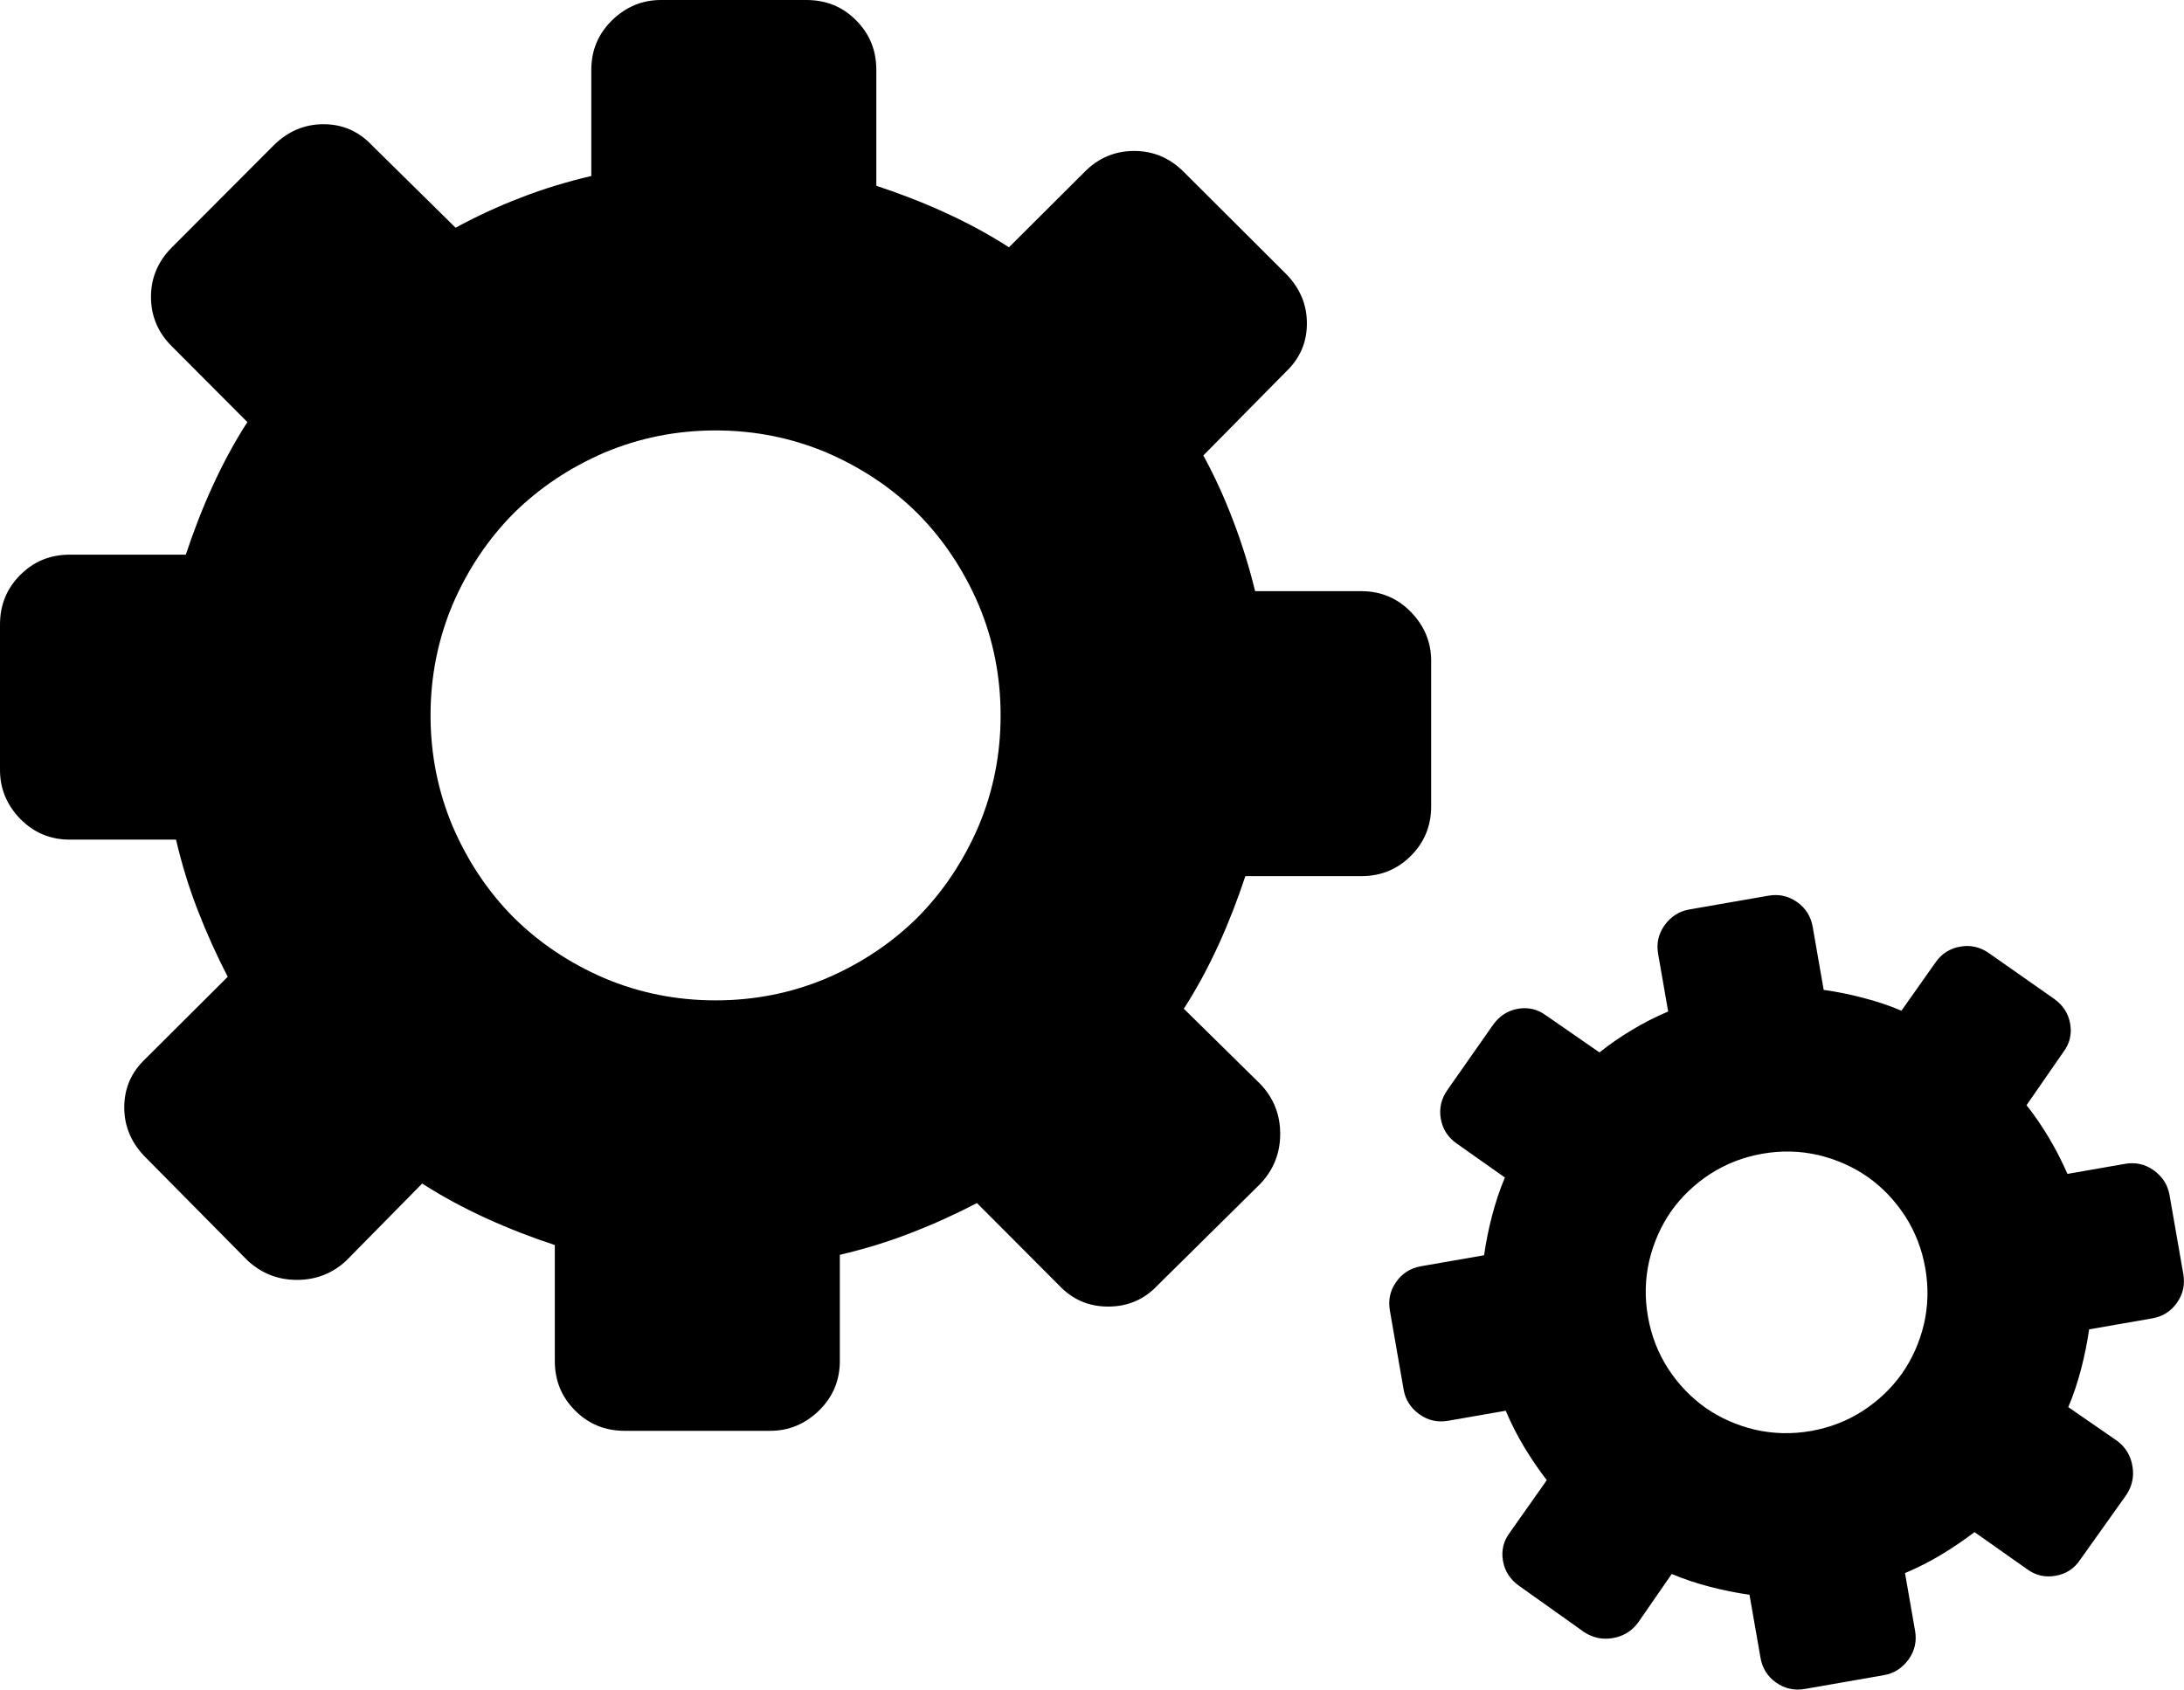
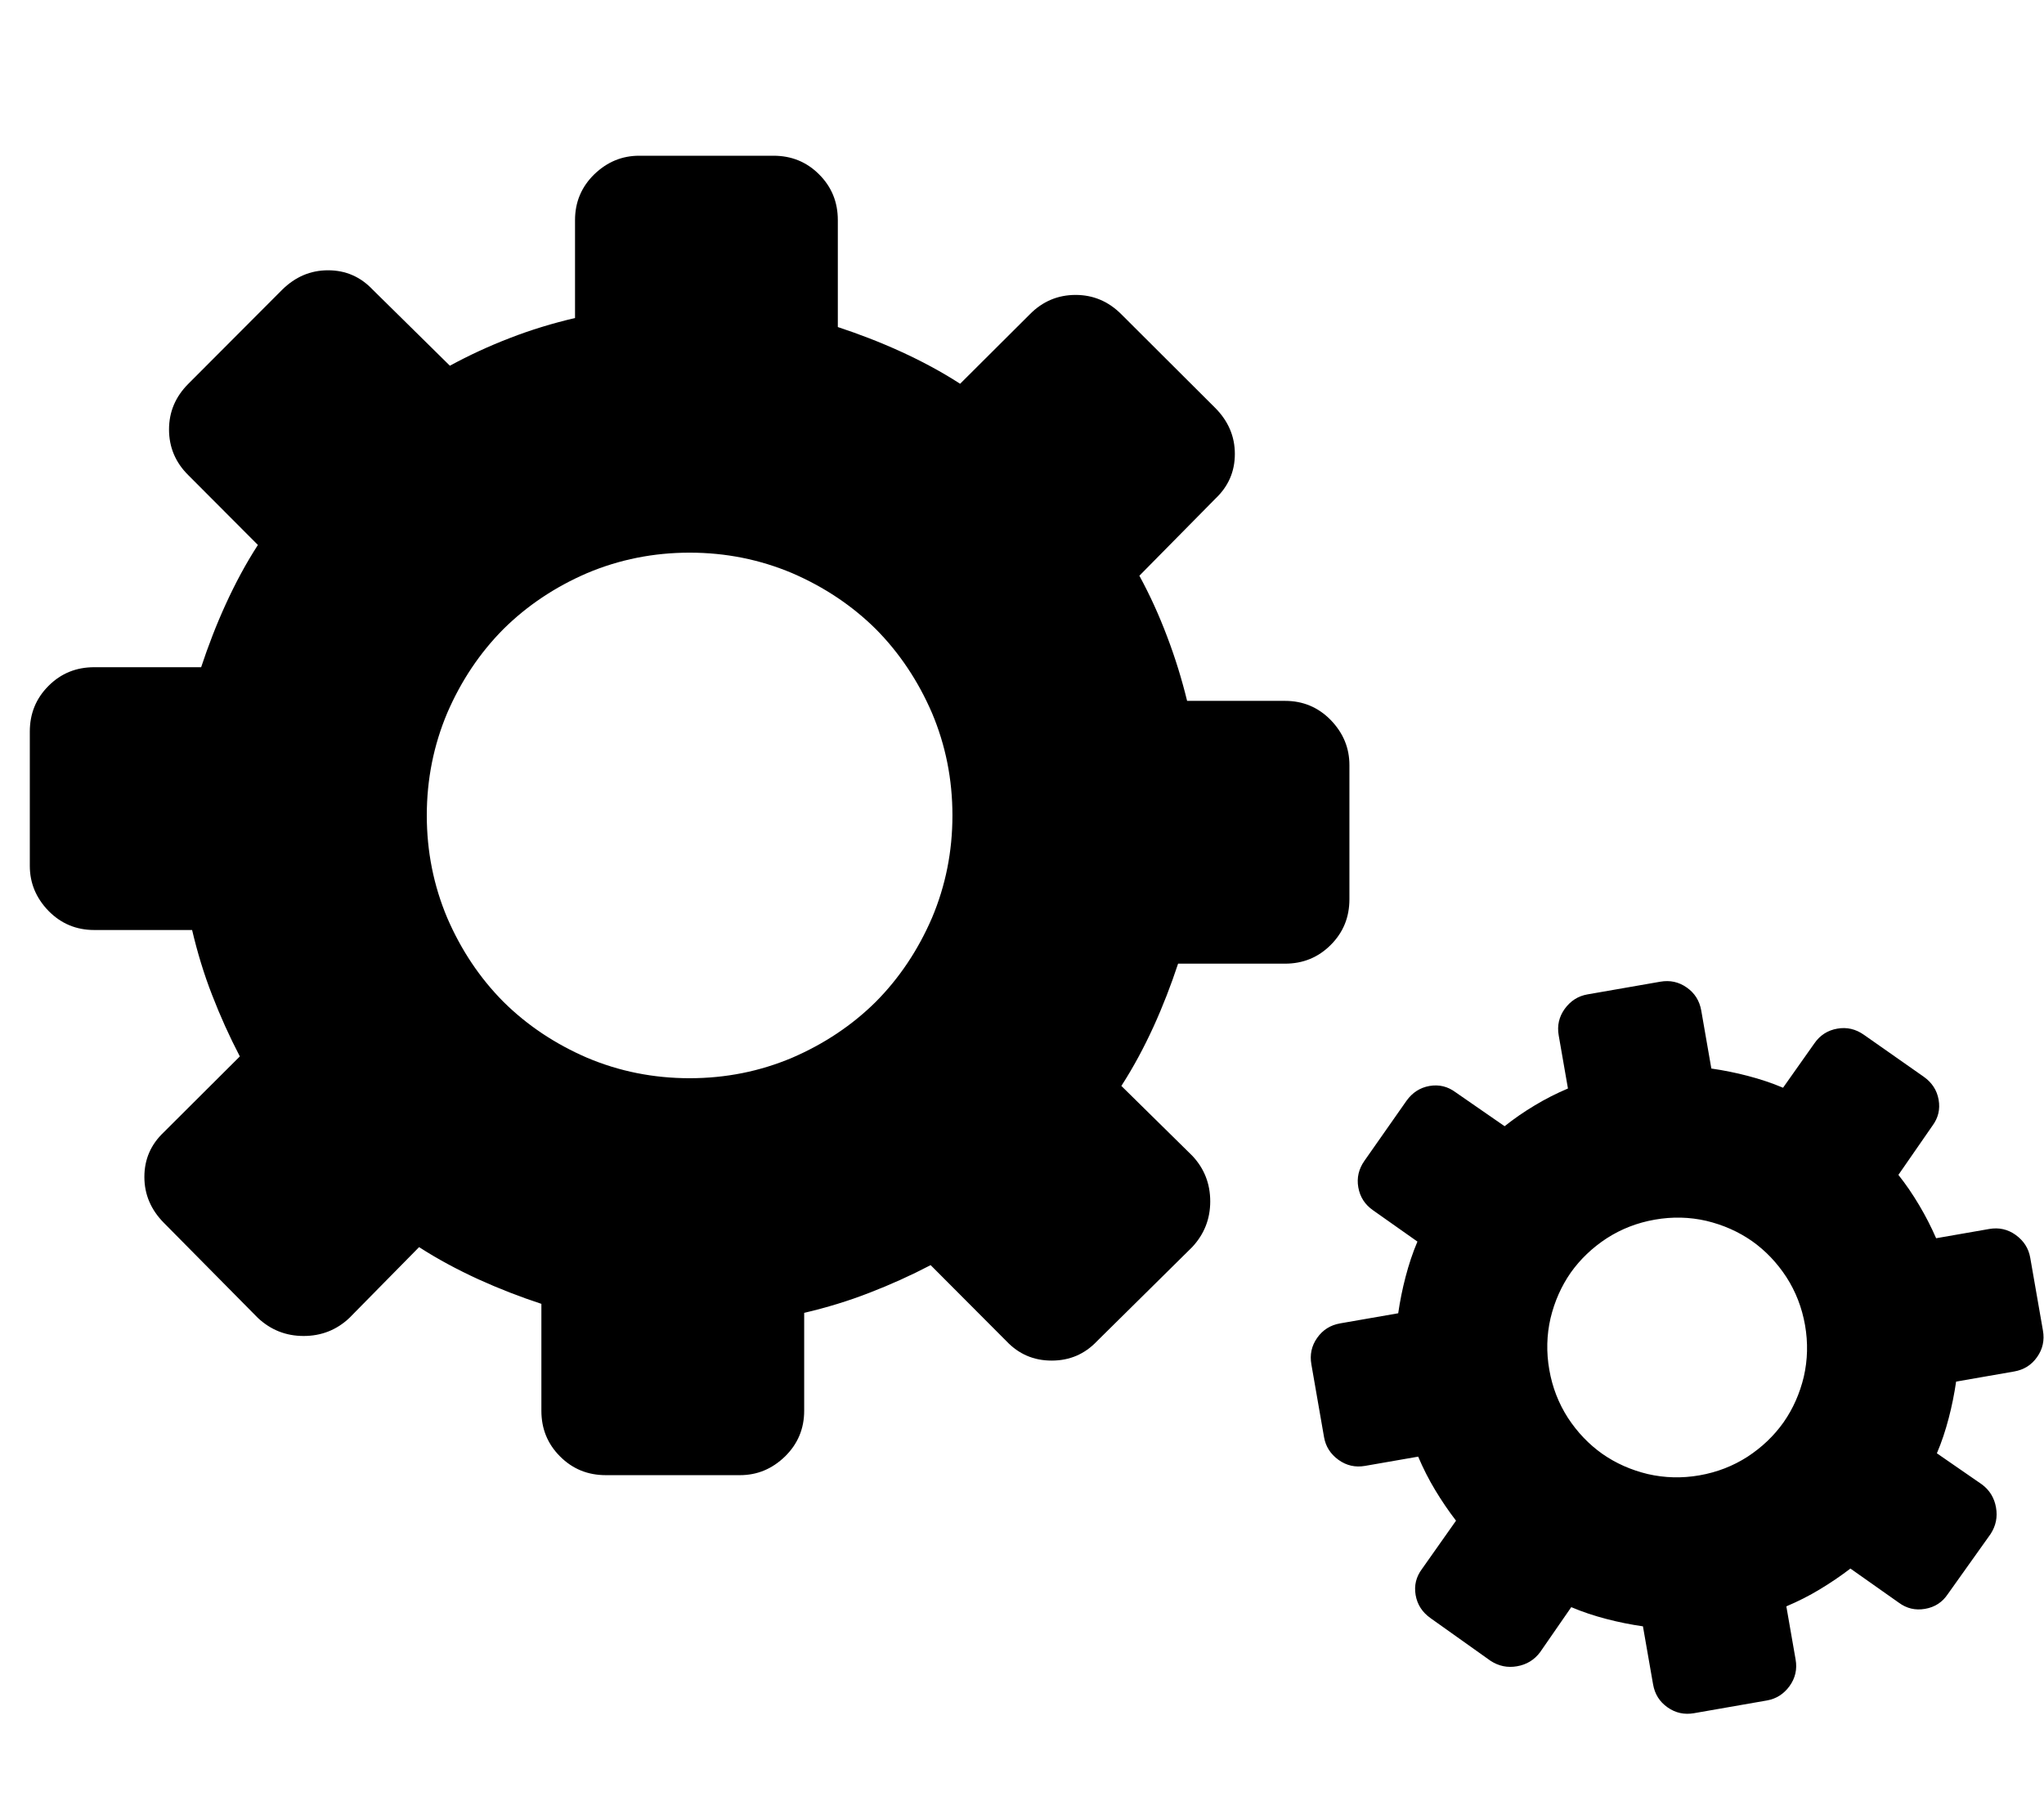
- <svg xmlns="http://www.w3.org/2000/svg" version="1.1" id="Layer_1" x="0px" y="0px" width="122.88px" height="95.089px" viewBox="0 0 122.88 95.089" enable-background="new 0 0 122.88 95.089" xml:space="preserve">
-   <g>
-     <path d="M66.605,9.676c-0.791-0.791-1.718-1.181-2.792-1.181c-1.073,0-2.013,0.39-2.791,1.181l-4.255,4.241 c-1.141-0.738-2.348-1.383-3.61-1.96c-1.261-0.577-2.55-1.072-3.852-1.502V3.931c0-1.1-0.375-2.026-1.141-2.791 C47.401,0.375,46.475,0,45.374,0h-8.187c-1.047,0-1.958,0.375-2.75,1.14c-0.778,0.765-1.168,1.691-1.168,2.791v5.973 c-1.368,0.321-2.697,0.724-3.973,1.221c-1.287,0.496-2.508,1.061-3.663,1.691l-4.711-4.644c-0.738-0.778-1.637-1.181-2.724-1.181 c-1.075,0-2,0.403-2.792,1.181l-5.73,5.745c-0.791,0.791-1.181,1.718-1.181,2.79c0,1.074,0.39,2.014,1.181,2.792l4.242,4.255 c-0.738,1.14-1.382,2.348-1.959,3.608c-0.578,1.262-1.073,2.552-1.504,3.853H3.933c-1.102,0-2.028,0.375-2.792,1.14 C0.376,33.121,0,34.047,0,35.148v8.187c0,1.045,0.376,1.959,1.14,2.751c0.764,0.777,1.691,1.167,2.792,1.167h5.971 c0.322,1.367,0.724,2.696,1.222,3.971c0.498,1.289,1.061,2.537,1.691,3.744l-4.644,4.63c-0.779,0.739-1.181,1.638-1.181,2.726 c0,1.073,0.402,2,1.181,2.792l5.745,5.811c0.791,0.738,1.717,1.102,2.792,1.102c1.072,0,2.011-0.363,2.791-1.102l4.254-4.321 c1.14,0.737,2.349,1.381,3.61,1.96c1.262,0.575,2.55,1.073,3.852,1.502v6.523c0,1.1,0.376,2.025,1.14,2.789 c0.765,0.767,1.692,1.143,2.792,1.143h8.186c1.047,0,1.959-0.376,2.751-1.143c0.777-0.764,1.167-1.689,1.167-2.789v-5.973 c1.369-0.321,2.697-0.724,3.972-1.222c1.289-0.496,2.538-1.061,3.744-1.691l4.63,4.645c0.739,0.778,1.65,1.181,2.753,1.181 c1.112,0,2.025-0.402,2.765-1.181l5.811-5.744c0.738-0.793,1.102-1.719,1.102-2.792s-0.363-2.013-1.102-2.791l-4.321-4.255 c0.738-1.141,1.382-2.348,1.96-3.609c0.575-1.261,1.072-2.551,1.502-3.852h6.523c1.1,0,2.025-0.378,2.789-1.141 c0.766-0.766,1.142-1.691,1.142-2.792v-8.186c0-1.047-0.376-1.958-1.142-2.752c-0.764-0.778-1.689-1.167-2.789-1.167h-5.973 c-0.322-1.315-0.725-2.63-1.222-3.931c-0.496-1.316-1.061-2.55-1.691-3.706l4.645-4.709c0.778-0.738,1.181-1.638,1.181-2.724 c0-1.075-0.402-2-1.181-2.792L66.605,9.676L66.605,9.676z M111.918,53.649c-0.506-0.355-1.044-0.479-1.627-0.376 c-0.583,0.101-1.057,0.401-1.401,0.904l-1.908,2.702c-0.688-0.292-1.402-0.526-2.144-0.721c-0.737-0.194-1.484-0.343-2.231-0.451 l-0.616-3.538c-0.105-0.596-0.395-1.063-0.884-1.406c-0.486-0.343-1.024-0.459-1.621-0.354l-4.441,0.774 c-0.566,0.099-1.025,0.39-1.383,0.879c-0.35,0.487-0.475,1.027-0.369,1.625l0.564,3.238c-0.713,0.303-1.395,0.648-2.037,1.038 c-0.654,0.392-1.263,0.812-1.828,1.264l-2.995-2.073c-0.476-0.352-0.999-0.484-1.59-0.383c-0.583,0.103-1.046,0.407-1.402,0.904 l-2.564,3.659c-0.354,0.504-0.479,1.044-0.377,1.623c0.102,0.585,0.402,1.057,0.905,1.404l2.703,1.907 c-0.292,0.687-0.527,1.402-0.721,2.144c-0.195,0.738-0.343,1.484-0.452,2.231l-3.538,0.616c-0.596,0.104-1.063,0.396-1.406,0.884 c-0.344,0.486-0.458,1.025-0.354,1.621l0.773,4.441c0.099,0.566,0.388,1.026,0.88,1.383c0.487,0.35,1.027,0.474,1.624,0.369 l3.239-0.564c0.304,0.713,0.648,1.394,1.038,2.039c0.392,0.652,0.815,1.274,1.272,1.869l-2.081,2.952 c-0.353,0.475-0.485,0.999-0.383,1.59c0.102,0.583,0.406,1.047,0.904,1.402l3.665,2.607c0.499,0.325,1.036,0.436,1.618,0.334 c0.583-0.101,1.059-0.389,1.41-0.862l1.899-2.746c0.688,0.293,1.403,0.528,2.144,0.721c0.738,0.194,1.484,0.343,2.23,0.45 l0.618,3.54c0.104,0.597,0.396,1.063,0.883,1.404c0.486,0.344,1.025,0.46,1.621,0.356l4.439-0.775 c0.569-0.1,1.028-0.389,1.386-0.879c0.349-0.488,0.474-1.025,0.368-1.624l-0.565-3.241c0.713-0.303,1.396-0.646,2.04-1.037 c0.651-0.393,1.274-0.814,1.87-1.27l2.951,2.081c0.475,0.352,1.008,0.483,1.604,0.378c0.604-0.104,1.061-0.409,1.388-0.901 l2.609-3.665c0.324-0.5,0.435-1.036,0.332-1.618c-0.101-0.583-0.387-1.059-0.86-1.41l-2.748-1.899 c0.294-0.688,0.528-1.403,0.722-2.144c0.194-0.738,0.342-1.484,0.452-2.232l3.537-0.616c0.597-0.104,1.063-0.394,1.405-0.883 c0.344-0.488,0.459-1.024,0.355-1.621l-0.775-4.441c-0.099-0.567-0.389-1.025-0.879-1.384c-0.487-0.351-1.027-0.473-1.624-0.369 l-3.239,0.565c-0.299-0.684-0.642-1.358-1.035-2.017c-0.395-0.667-0.816-1.283-1.267-1.85l2.074-2.995 c0.353-0.475,0.484-0.998,0.38-1.59c-0.101-0.583-0.405-1.045-0.904-1.401L111.918,53.649L111.918,53.649z M99.16,64.929 c1.071-0.188,2.118-0.162,3.147,0.075c1.025,0.246,1.953,0.657,2.777,1.231c0.825,0.582,1.523,1.316,2.101,2.198 c0.573,0.889,0.95,1.865,1.139,2.936c0.187,1.072,0.16,2.119-0.076,3.15c-0.246,1.023-0.655,1.949-1.233,2.776 c-0.582,0.823-1.314,1.522-2.196,2.1c-0.889,0.573-1.865,0.951-2.937,1.139c-1.07,0.186-2.117,0.159-3.148-0.077 c-1.025-0.246-1.95-0.655-2.777-1.232c-0.822-0.582-1.522-1.314-2.1-2.196c-0.572-0.889-0.952-1.866-1.138-2.937 c-0.188-1.07-0.162-2.117,0.075-3.148c0.246-1.025,0.657-1.951,1.231-2.778c0.583-0.821,1.316-1.521,2.198-2.099 C97.114,65.494,98.09,65.116,99.16,64.929L99.16,64.929z M40.262,24.224c2.201,0,4.28,0.417,6.252,1.248 c1.961,0.846,3.666,1.986,5.115,3.421c1.435,1.449,2.575,3.156,3.421,5.113c0.833,1.973,1.248,4.054,1.248,6.254 c0,2.201-0.415,4.282-1.248,6.254c-0.846,1.959-1.986,3.666-3.421,5.115c-1.449,1.436-3.154,2.575-5.115,3.421 c-1.972,0.833-4.051,1.248-6.252,1.248s-4.282-0.415-6.255-1.248c-1.958-0.846-3.664-1.985-5.112-3.421 c-1.437-1.449-2.577-3.155-3.423-5.115c-0.831-1.972-1.248-4.053-1.248-6.254c0-2.2,0.417-4.281,1.248-6.254 c0.846-1.958,1.986-3.664,3.423-5.113c1.448-1.435,3.154-2.576,5.112-3.421C35.979,24.641,38.061,24.224,40.262,24.224 L40.262,24.224z" />
+ <svg xmlns="http://www.w3.org/2000/svg" id="Layer_1" data-name="Layer 1" viewBox="-1 0 124.724 109.606" version="1.1" width="33mm" height="29mm">
+   <defs id="defs3781">
+     <style id="style3779">.cls-1{fill-rule:evenodd;}</style>
+     <style id="style3993">.cls-1{fill-rule:evenodd;}</style>
+   </defs>
+   <g id="g4101" transform="translate(0.8188321,9.504053)">
+     <path id="path4099" d="M 66.605,9.676 C 65.814,8.885 64.887,8.495 63.813,8.495 c -1.073,0 -2.013,0.39 -2.791,1.181 l -4.255,4.241 c -1.141,-0.738 -2.348,-1.383 -3.61,-1.96 -1.261,-0.577 -2.55,-1.072 -3.852,-1.502 V 3.931 C 49.305,2.831 48.93,1.905 48.164,1.14 47.401,0.375 46.475,0 45.374,0 h -8.187 c -1.047,0 -1.958,0.375 -2.75,1.14 -0.778,0.765 -1.168,1.691 -1.168,2.791 v 5.973 c -1.368,0.321 -2.697,0.724 -3.973,1.221 -1.287,0.496 -2.508,1.061 -3.663,1.691 L 20.922,8.172 C 20.184,7.394 19.285,6.991 18.198,6.991 c -1.075,0 -2,0.403 -2.792,1.181 l -5.73,5.745 c -0.791,0.791 -1.181,1.718 -1.181,2.79 0,1.074 0.39,2.014 1.181,2.792 l 4.242,4.255 c -0.738,1.14 -1.382,2.348 -1.959,3.608 -0.578,1.262 -1.073,2.552 -1.504,3.853 H 3.933 c -1.102,0 -2.028,0.375 -2.792,1.14 C 0.376,33.121 0,34.047 0,35.148 v 8.187 c 0,1.045 0.376,1.959 1.14,2.751 0.764,0.777 1.691,1.167 2.792,1.167 h 5.971 c 0.322,1.367 0.724,2.696 1.222,3.971 0.498,1.289 1.061,2.537 1.691,3.744 l -4.644,4.63 c -0.779,0.739 -1.181,1.638 -1.181,2.726 0,1.073 0.402,2 1.181,2.792 l 5.745,5.811 c 0.791,0.738 1.717,1.102 2.792,1.102 1.072,0 2.011,-0.363 2.791,-1.102 l 4.254,-4.321 c 1.14,0.737 2.349,1.381 3.61,1.96 1.262,0.575 2.55,1.073 3.852,1.502 v 6.523 c 0,1.1 0.376,2.025 1.14,2.789 0.765,0.767 1.692,1.143 2.792,1.143 h 8.186 c 1.047,0 1.959,-0.376 2.751,-1.143 0.777,-0.764 1.167,-1.689 1.167,-2.789 v -5.973 c 1.369,-0.321 2.697,-0.724 3.972,-1.222 1.289,-0.496 2.538,-1.061 3.744,-1.691 l 4.63,4.645 c 0.739,0.778 1.65,1.181 2.753,1.181 1.112,0 2.025,-0.402 2.765,-1.181 l 5.811,-5.744 c 0.738,-0.793 1.102,-1.719 1.102,-2.792 0,-1.073 -0.363,-2.013 -1.102,-2.791 l -4.321,-4.255 c 0.738,-1.141 1.382,-2.348 1.96,-3.609 0.575,-1.261 1.072,-2.551 1.502,-3.852 h 6.523 c 1.1,0 2.025,-0.378 2.789,-1.141 0.766,-0.766 1.142,-1.691 1.142,-2.792 v -8.186 c 0,-1.047 -0.376,-1.958 -1.142,-2.752 -0.764,-0.778 -1.689,-1.167 -2.789,-1.167 h -5.973 c -0.322,-1.315 -0.725,-2.63 -1.222,-3.931 -0.496,-1.316 -1.061,-2.55 -1.691,-3.706 l 4.645,-4.709 c 0.778,-0.738 1.181,-1.638 1.181,-2.724 0,-1.075 -0.402,-2 -1.181,-2.792 z m 45.313,43.973 c -0.506,-0.355 -1.044,-0.479 -1.627,-0.376 -0.583,0.101 -1.057,0.401 -1.401,0.904 l -1.908,2.702 c -0.688,-0.292 -1.402,-0.526 -2.144,-0.721 -0.737,-0.194 -1.484,-0.343 -2.231,-0.451 l -0.616,-3.538 c -0.105,-0.596 -0.395,-1.063 -0.884,-1.406 -0.486,-0.343 -1.024,-0.459 -1.621,-0.354 l -4.441,0.774 c -0.566,0.099 -1.025,0.39 -1.383,0.879 -0.35,0.487 -0.475,1.027 -0.369,1.625 l 0.564,3.238 c -0.713,0.303 -1.395,0.648 -2.037,1.038 -0.654,0.392 -1.263,0.812 -1.828,1.264 l -2.995,-2.073 c -0.476,-0.352 -0.999,-0.484 -1.59,-0.383 -0.583,0.103 -1.046,0.407 -1.402,0.904 l -2.564,3.659 c -0.354,0.504 -0.479,1.044 -0.377,1.623 0.102,0.585 0.402,1.057 0.905,1.404 l 2.703,1.907 c -0.292,0.687 -0.527,1.402 -0.721,2.144 -0.195,0.738 -0.343,1.484 -0.452,2.231 l -3.538,0.616 c -0.596,0.104 -1.063,0.396 -1.406,0.884 -0.344,0.486 -0.458,1.025 -0.354,1.621 l 0.773,4.441 c 0.099,0.566 0.388,1.026 0.88,1.383 0.487,0.35 1.027,0.474 1.624,0.369 l 3.239,-0.564 c 0.304,0.713 0.648,1.394 1.038,2.039 0.392,0.652 0.815,1.274 1.272,1.869 l -2.081,2.952 c -0.353,0.475 -0.485,0.999 -0.383,1.59 0.102,0.583 0.406,1.047 0.904,1.402 l 3.665,2.607 c 0.499,0.325 1.036,0.436 1.618,0.334 0.583,-0.101 1.059,-0.389 1.41,-0.862 l 1.899,-2.746 c 0.688,0.293 1.403,0.528 2.144,0.721 0.738,0.194 1.484,0.343 2.23,0.45 l 0.618,3.54 c 0.104,0.597 0.396,1.063 0.883,1.404 0.486,0.344 1.025,0.46 1.621,0.356 l 4.439,-0.775 c 0.569,-0.1 1.028,-0.389 1.386,-0.879 0.349,-0.488 0.474,-1.025 0.368,-1.624 l -0.565,-3.241 c 0.713,-0.303 1.396,-0.646 2.04,-1.037 0.651,-0.393 1.274,-0.814 1.87,-1.27 l 2.951,2.081 c 0.475,0.352 1.008,0.483 1.604,0.378 0.604,-0.104 1.061,-0.409 1.388,-0.901 l 2.609,-3.665 c 0.324,-0.5 0.435,-1.036 0.332,-1.618 -0.101,-0.583 -0.387,-1.059 -0.86,-1.41 l -2.748,-1.899 c 0.294,-0.688 0.528,-1.403 0.722,-2.144 0.194,-0.738 0.342,-1.484 0.452,-2.232 l 3.537,-0.616 c 0.597,-0.104 1.063,-0.394 1.405,-0.883 0.344,-0.488 0.459,-1.024 0.355,-1.621 l -0.775,-4.441 c -0.099,-0.567 -0.389,-1.025 -0.879,-1.384 -0.487,-0.351 -1.027,-0.473 -1.624,-0.369 l -3.239,0.565 c -0.299,-0.684 -0.642,-1.358 -1.035,-2.017 -0.395,-0.667 -0.816,-1.283 -1.267,-1.85 l 2.074,-2.995 c 0.353,-0.475 0.484,-0.998 0.38,-1.59 -0.101,-0.583 -0.405,-1.045 -0.904,-1.401 z M 99.16,64.929 c 1.071,-0.188 2.118,-0.162 3.147,0.075 1.025,0.246 1.953,0.657 2.777,1.231 0.825,0.582 1.523,1.316 2.101,2.198 0.573,0.889 0.95,1.865 1.139,2.936 0.187,1.072 0.16,2.119 -0.076,3.15 -0.246,1.023 -0.655,1.949 -1.233,2.776 -0.582,0.823 -1.314,1.522 -2.196,2.1 -0.889,0.573 -1.865,0.951 -2.937,1.139 -1.07,0.186 -2.117,0.159 -3.148,-0.077 -1.025,-0.246 -1.95,-0.655 -2.777,-1.232 -0.822,-0.582 -1.522,-1.314 -2.1,-2.196 -0.572,-0.889 -0.952,-1.866 -1.138,-2.937 -0.188,-1.07 -0.162,-2.117 0.075,-3.148 0.246,-1.025 0.657,-1.951 1.231,-2.778 0.583,-0.821 1.316,-1.521 2.198,-2.099 0.891,-0.573 1.867,-0.951 2.937,-1.138 z M 40.262,24.224 c 2.201,0 4.28,0.417 6.252,1.248 1.961,0.846 3.666,1.986 5.115,3.421 1.435,1.449 2.575,3.156 3.421,5.113 0.833,1.973 1.248,4.054 1.248,6.254 0,2.201 -0.415,4.282 -1.248,6.254 -0.846,1.959 -1.986,3.666 -3.421,5.115 -1.449,1.436 -3.154,2.575 -5.115,3.421 -1.972,0.833 -4.051,1.248 -6.252,1.248 -2.201,0 -4.282,-0.415 -6.255,-1.248 -1.958,-0.846 -3.664,-1.985 -5.112,-3.421 -1.437,-1.449 -2.577,-3.155 -3.423,-5.115 -0.831,-1.972 -1.248,-4.053 -1.248,-6.254 0,-2.2 0.417,-4.281 1.248,-6.254 0.846,-1.958 1.986,-3.664 3.423,-5.113 1.448,-1.435 3.154,-2.576 5.112,-3.421 1.972,-0.831 4.054,-1.248 6.255,-1.248 z" />
  </g>
</svg>
